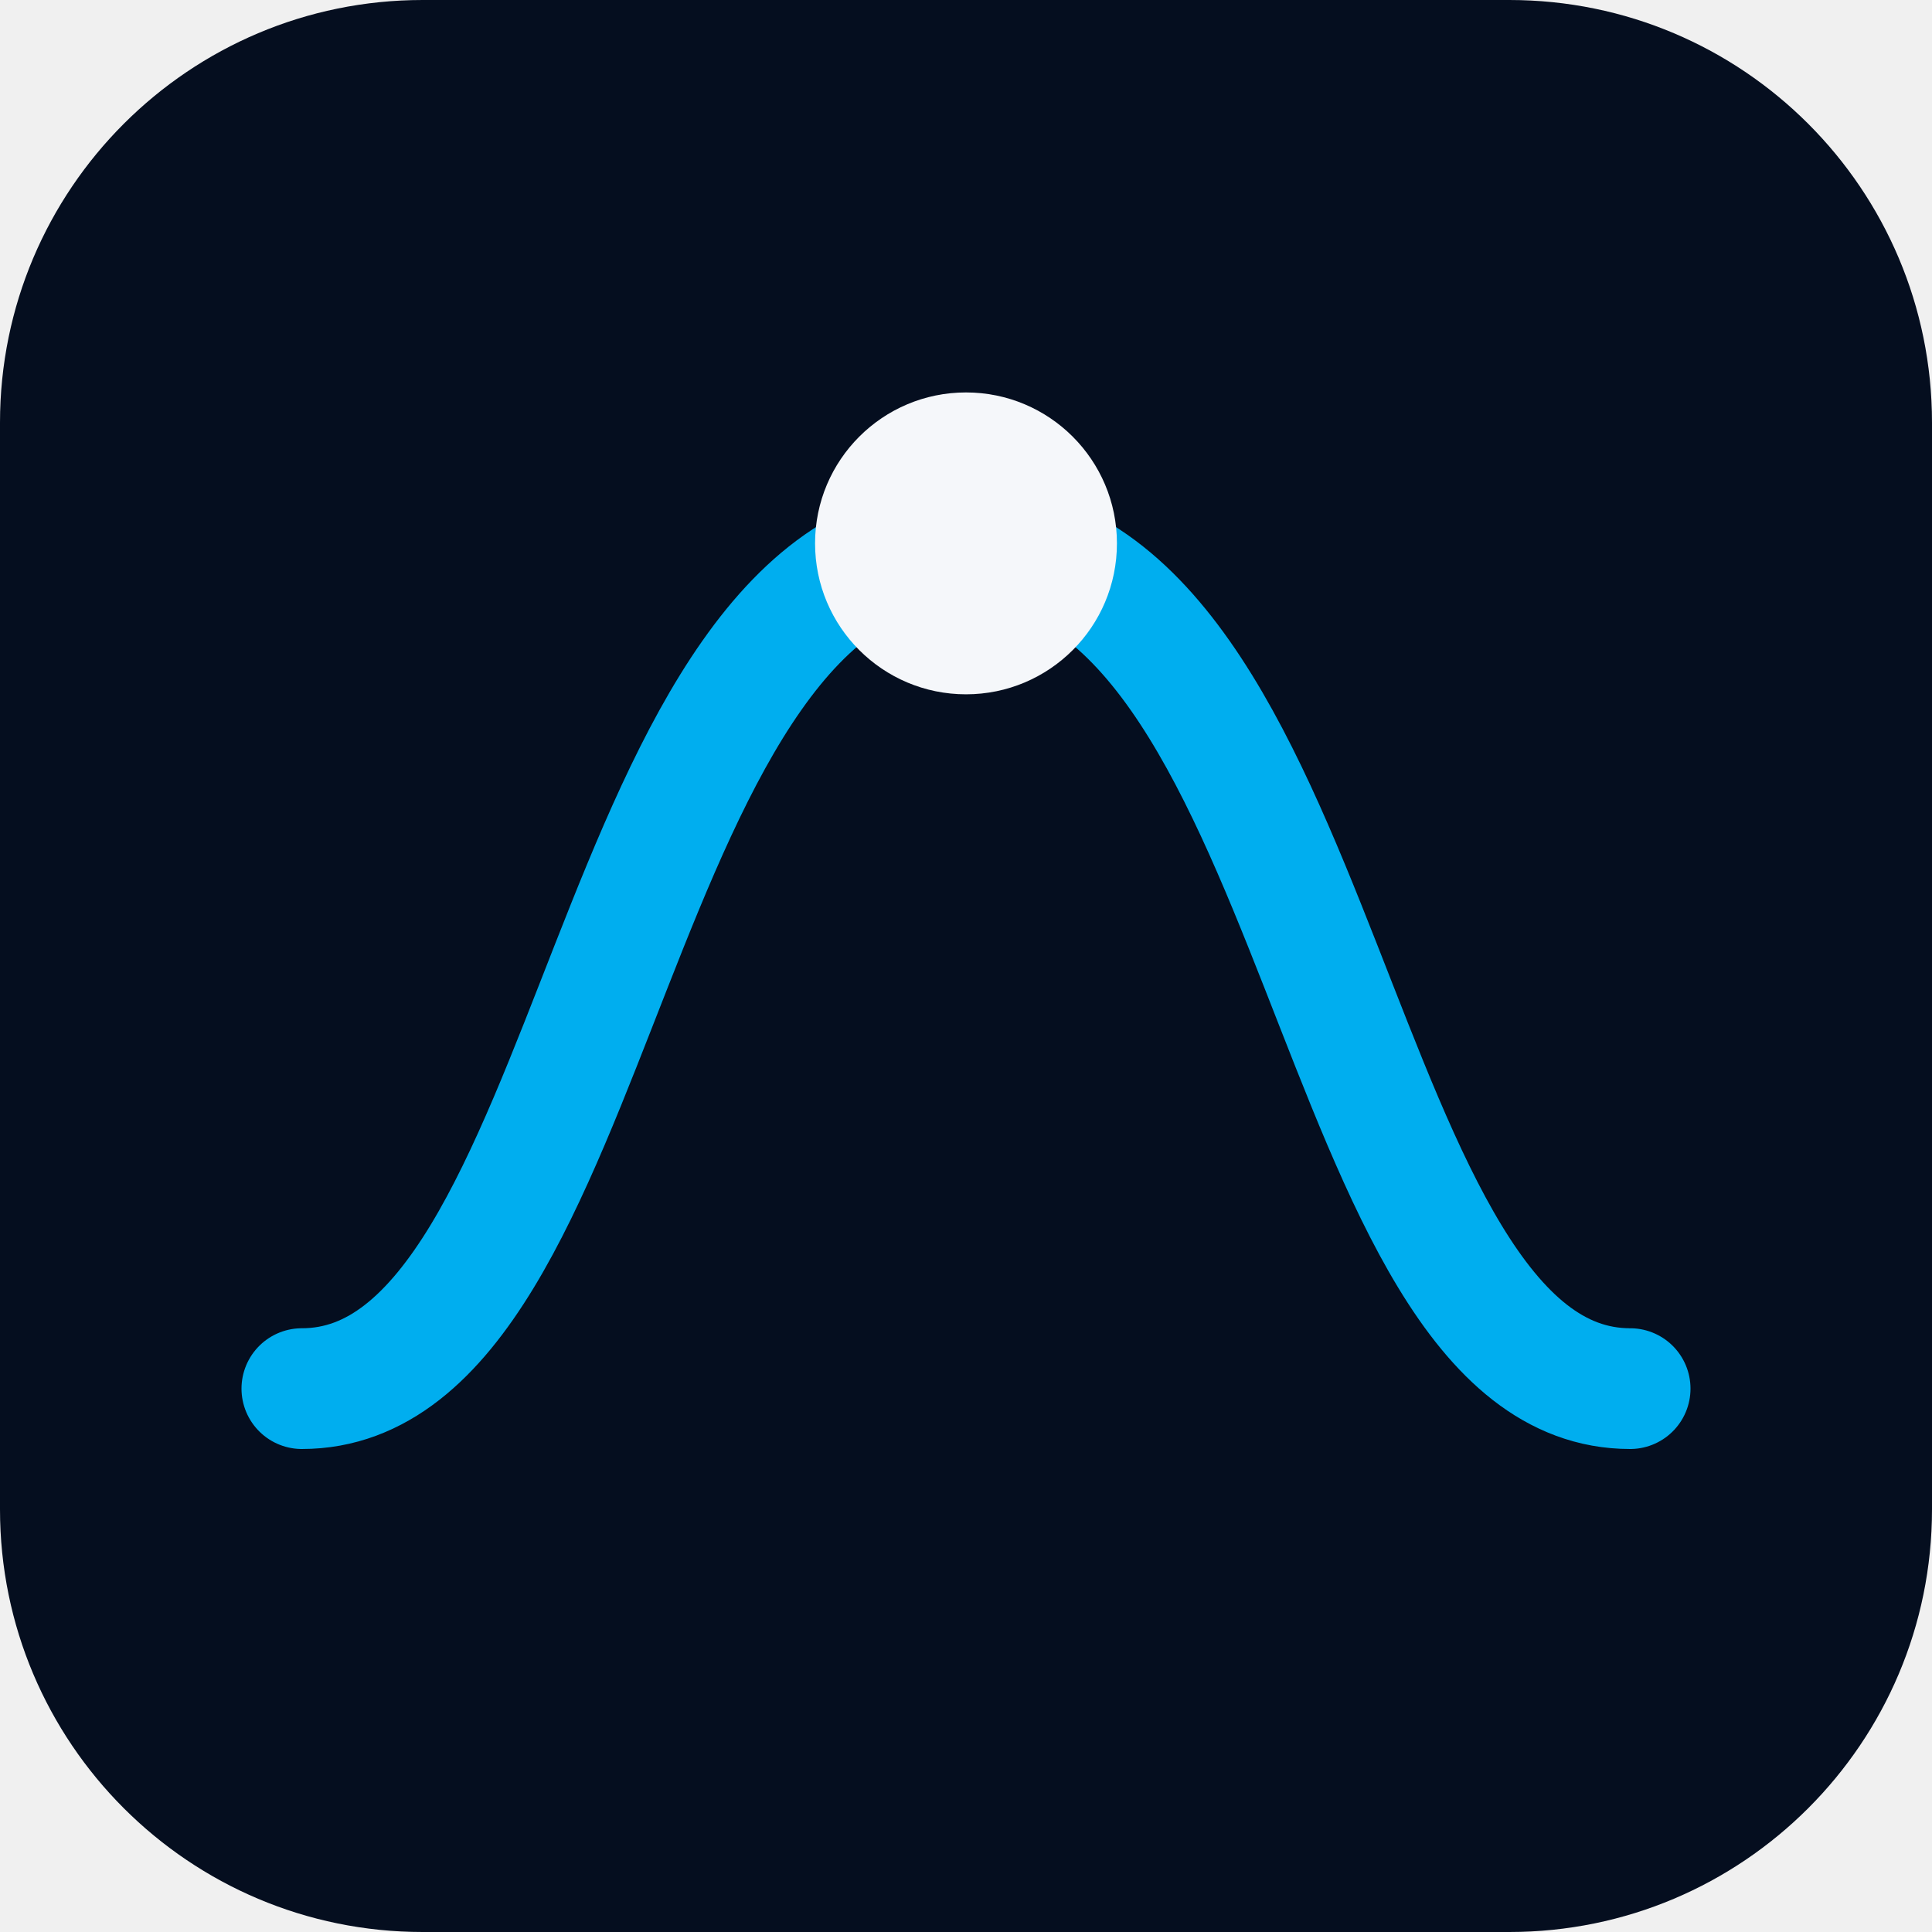
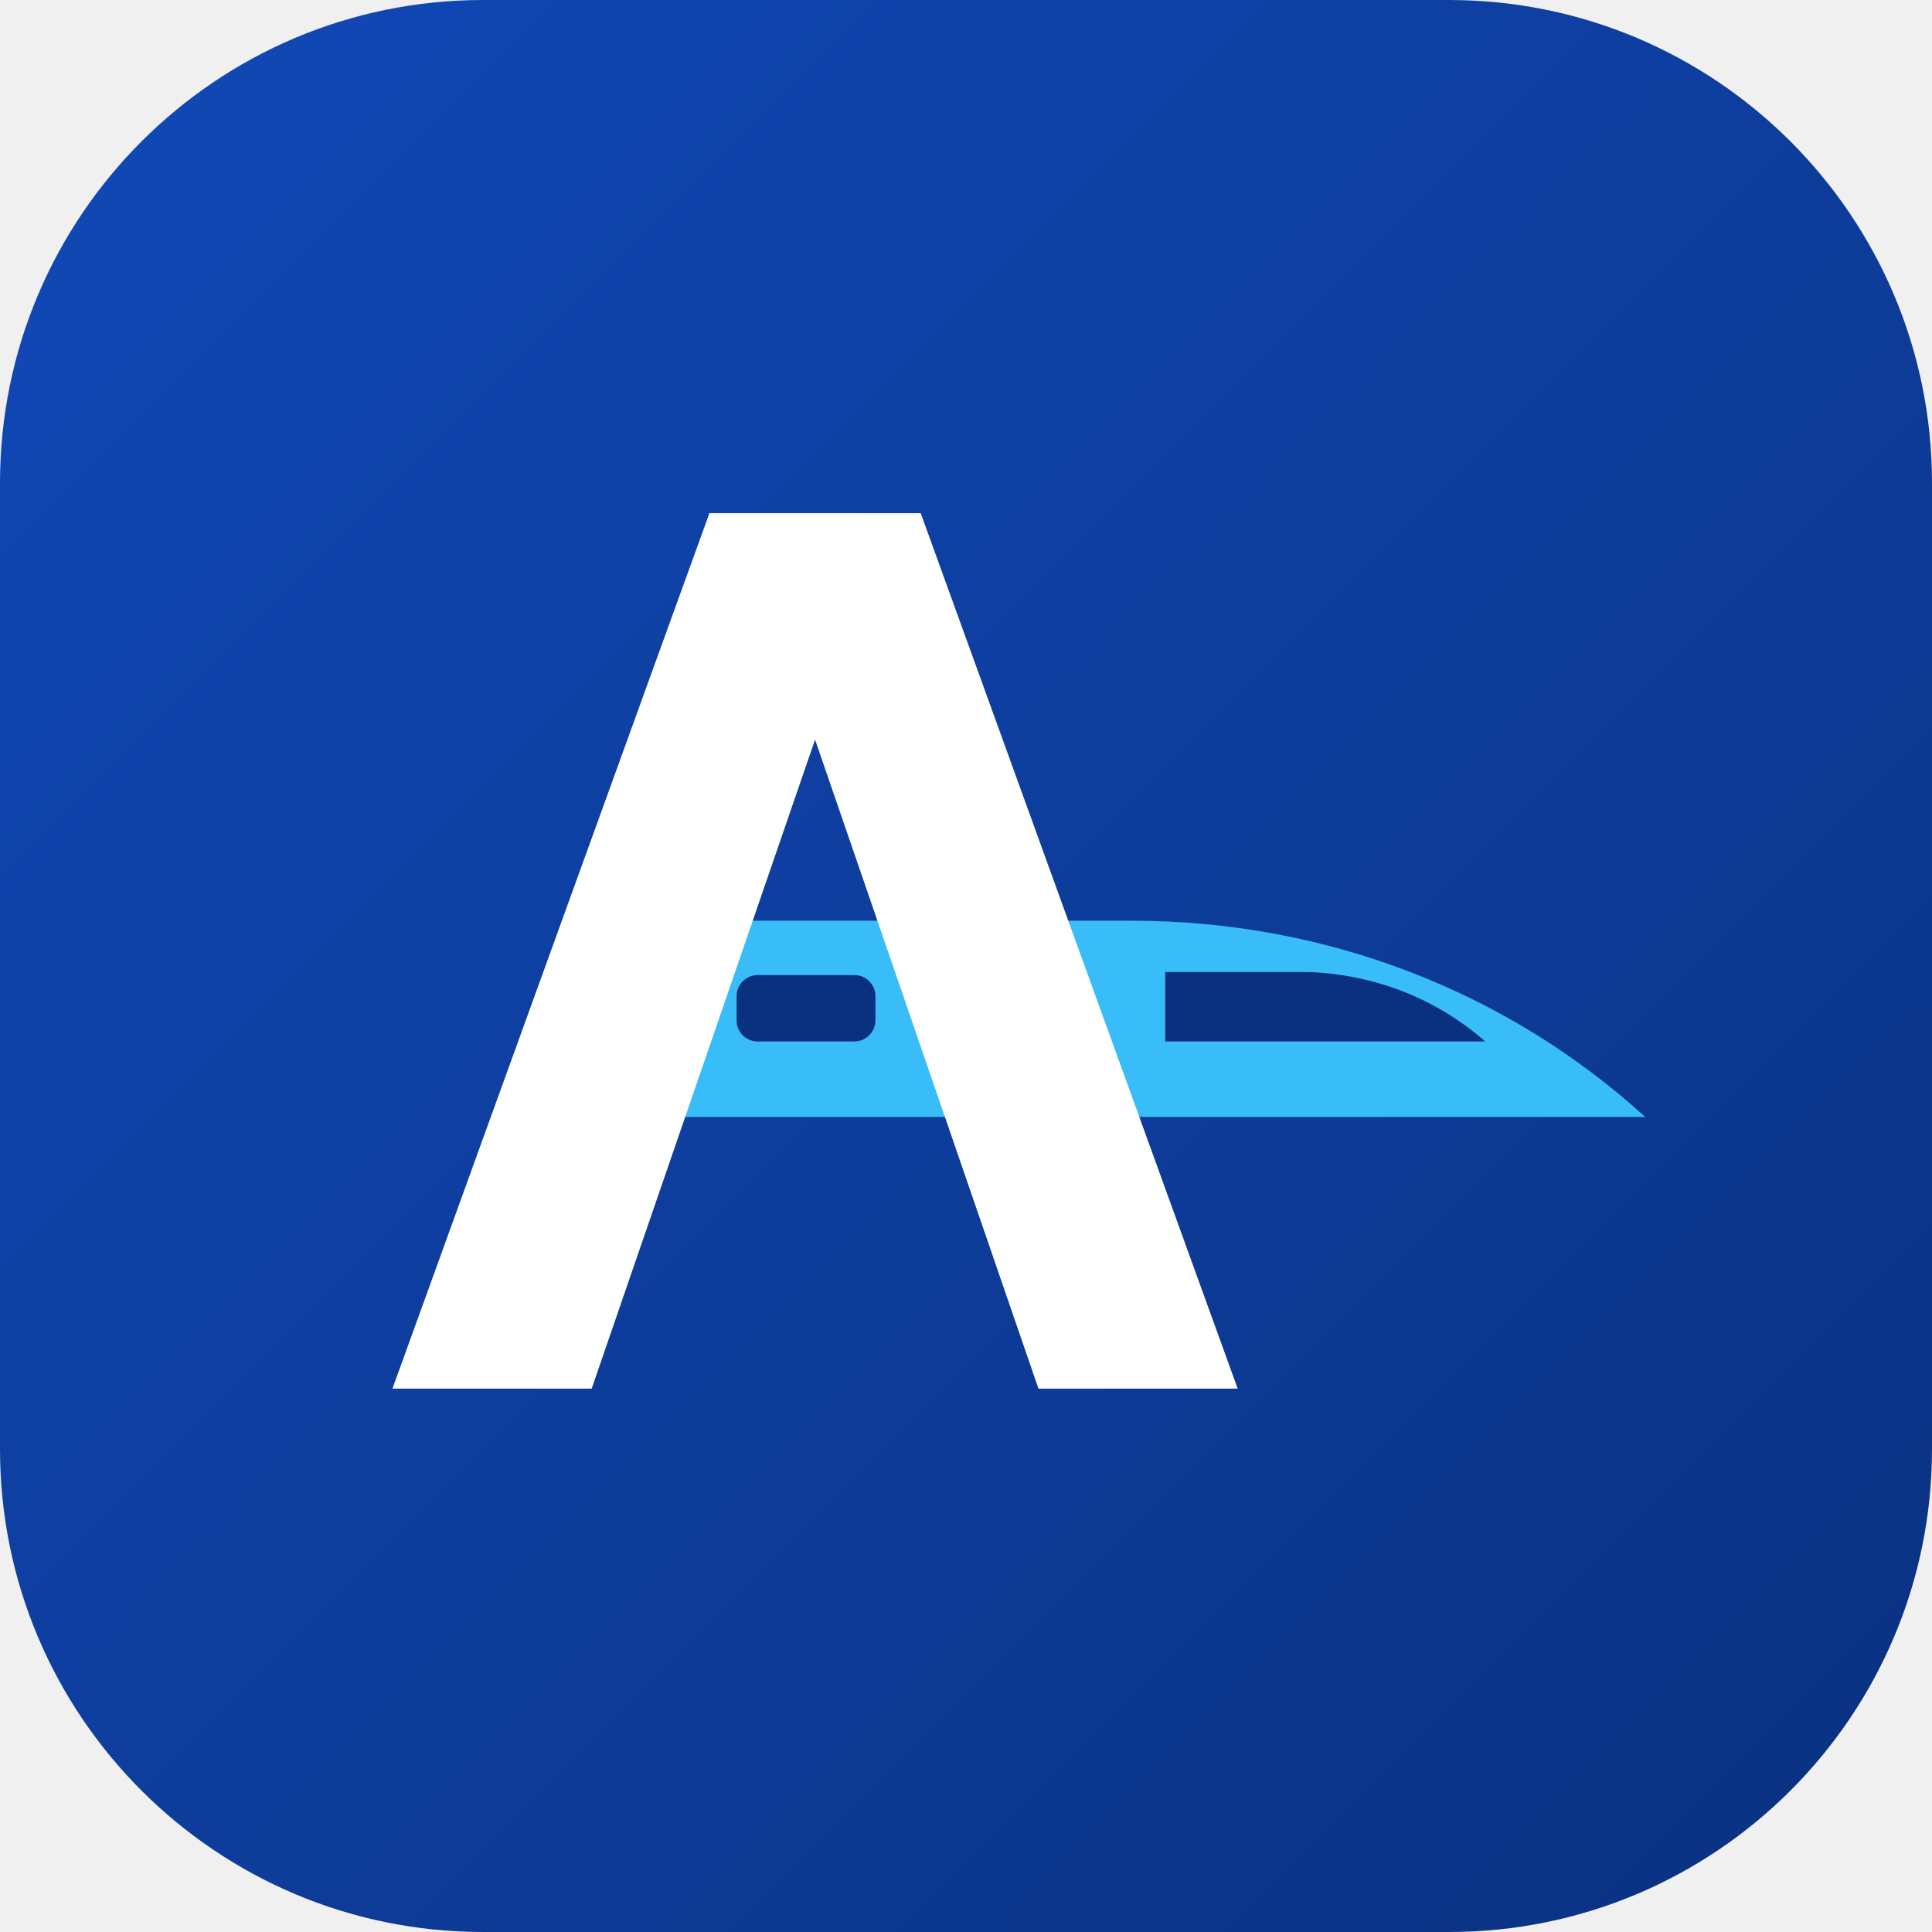
<svg xmlns="http://www.w3.org/2000/svg" viewBox="0 0 64 64">
-   <rect width="64" height="64" rx="14" fill="#050e1f" />
-   <path d="M10 46c10 0 10-28 22-28s12 28 22 28" fill="none" stroke="#00aeef" stroke-width="4" stroke-linecap="round" />
-   <circle cx="32" cy="18" r="5" fill="#f5f7fa" />
+   <defs>
+     <linearGradient id="aera" x1="0" y1="0" x2="1" y2="1">
+       <stop offset="0" stop-color="#1149b8" />
+       <stop offset="1" stop-color="#0a3180" />
+     </linearGradient>
+   </defs>
+   <rect width="64" height="64" rx="16" fill="url(#aera)" />
+   <path d="M19 30.5h18.5c6.5 0 12.5 2.4 17 6.5H19z" fill="#38bdf8" />
+   <path d="M38.6 32.2h4.8c2.2.1 4.2.9 5.8 2.3H38.6z" fill="#0a3180" />
+   <rect x="24.4" y="32.3" width="4.6" height="2.2" rx=".7" fill="#0a3180" />
+   <path d="M13 46 23.5 17h7L41 46h-6.6L27 24.5 19.6 46z" fill="#fff" />
</svg>
